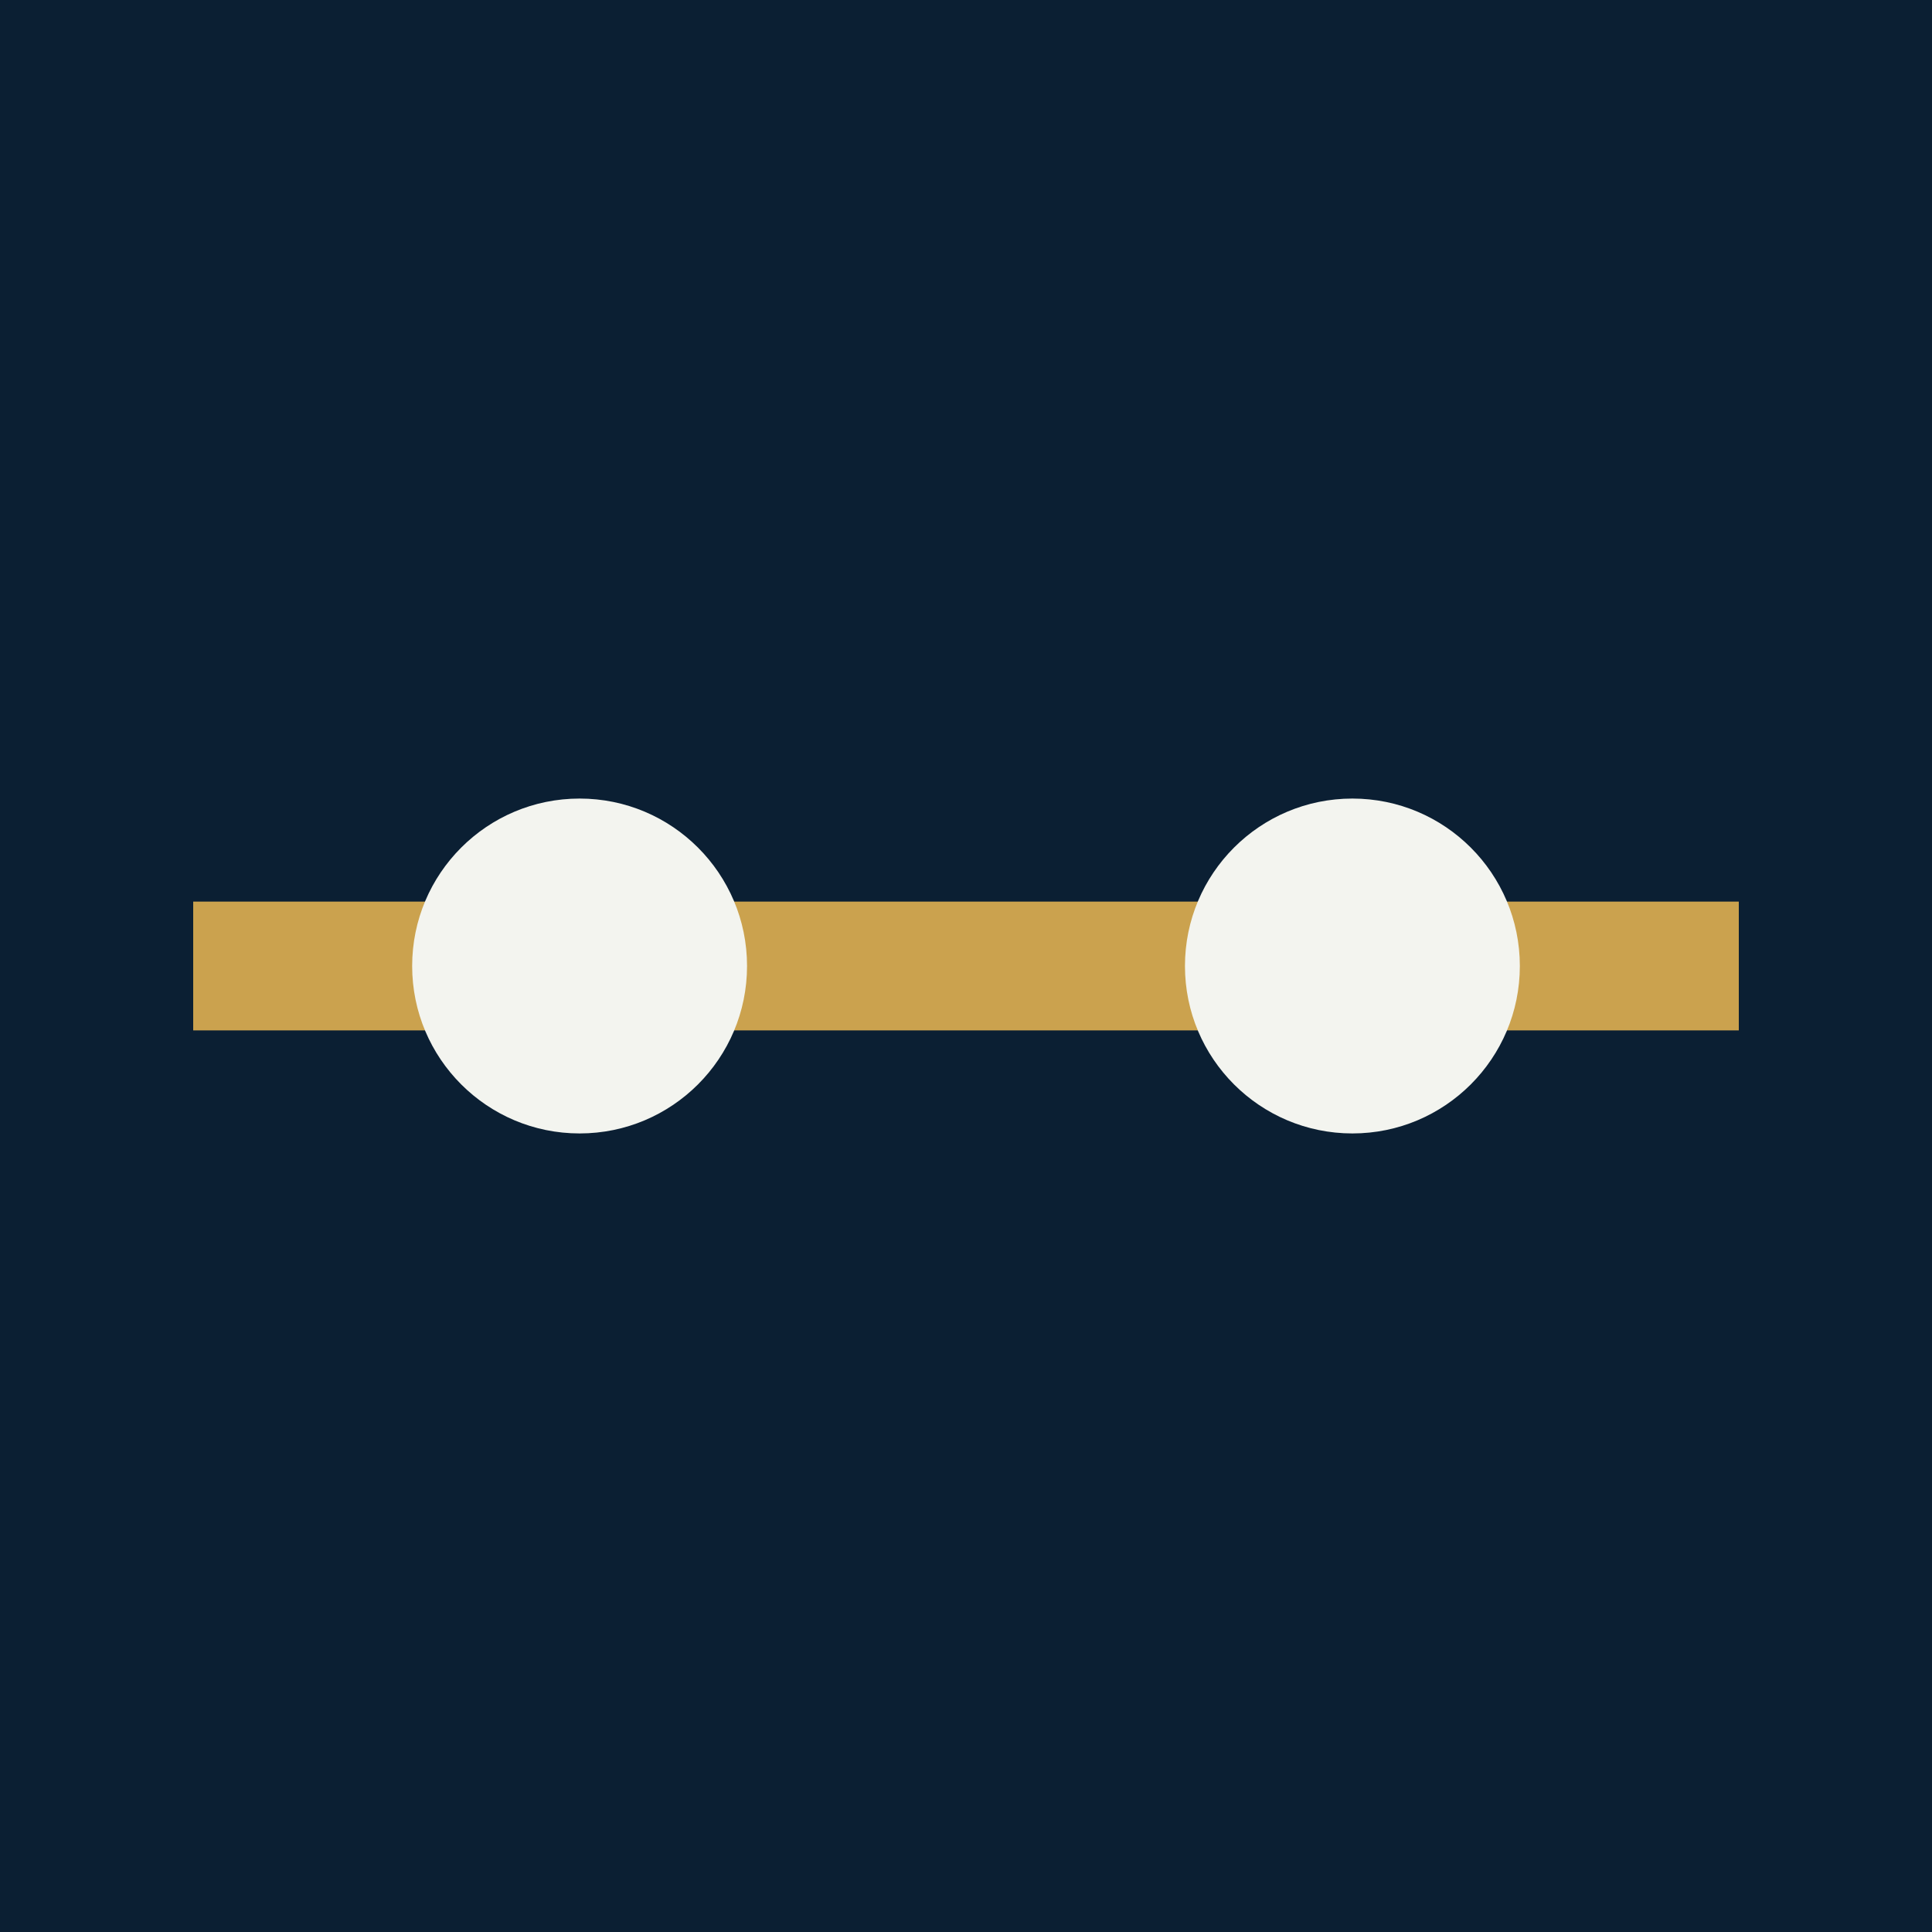
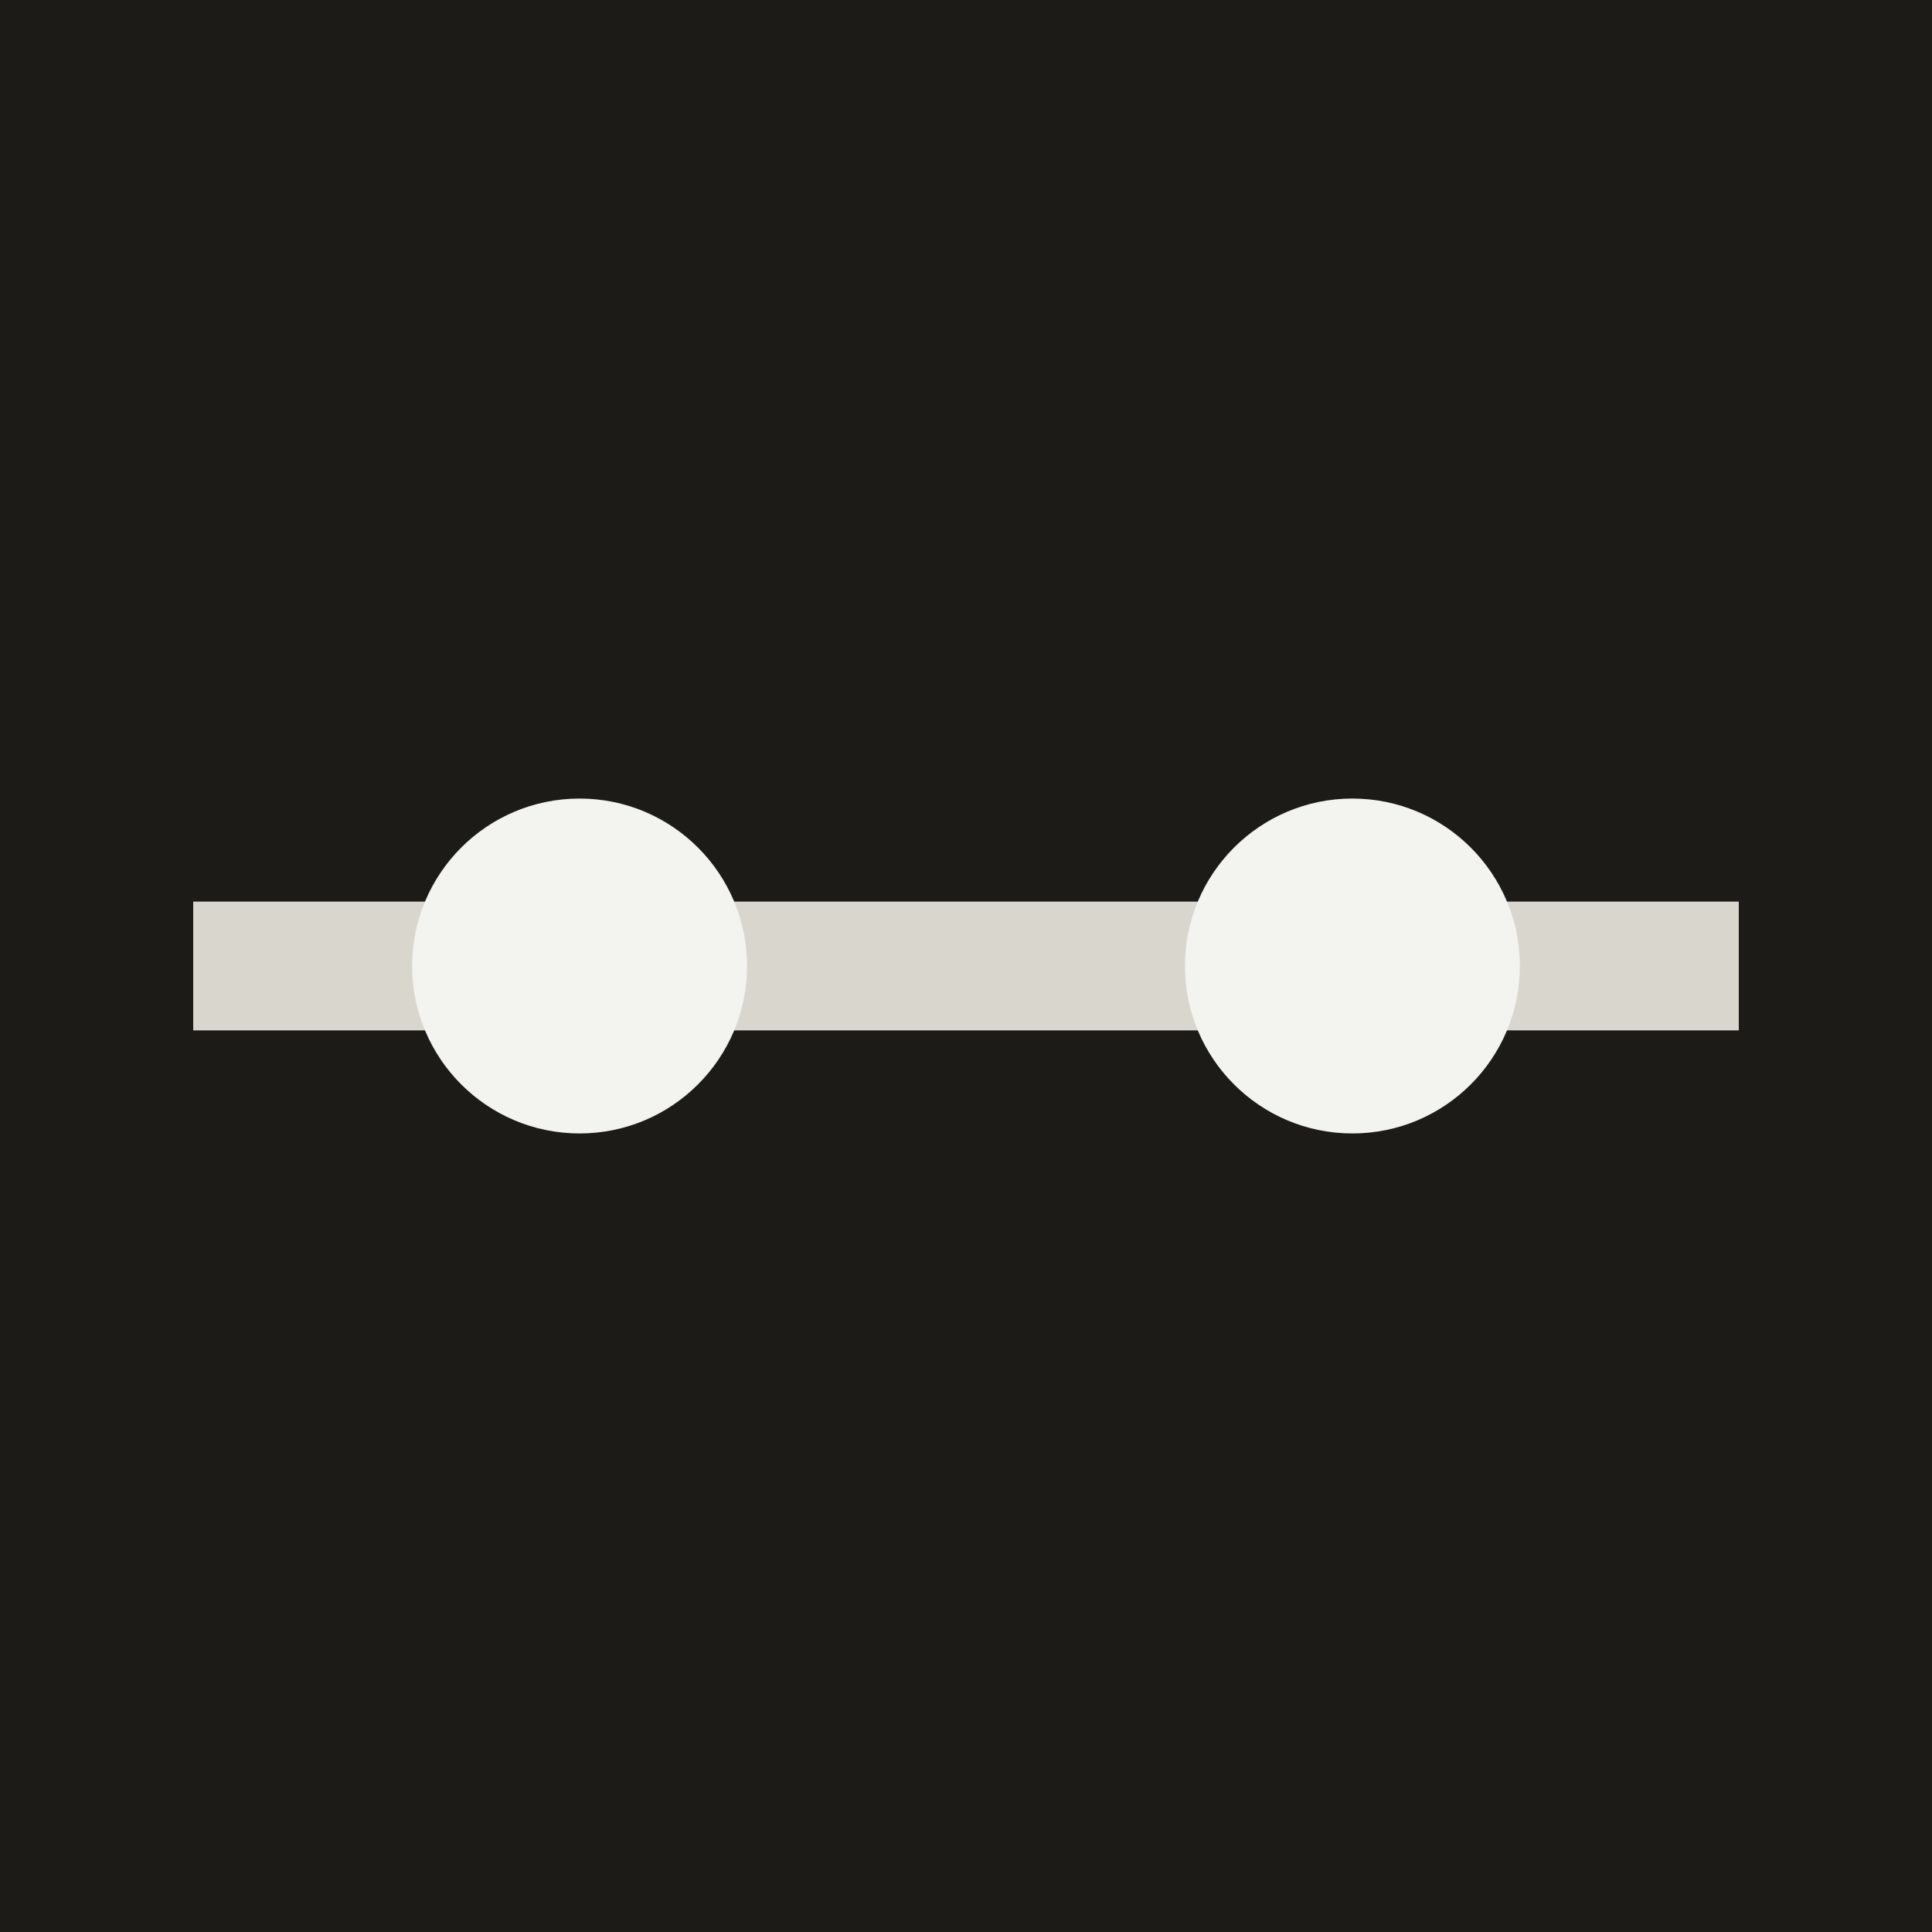
<svg xmlns="http://www.w3.org/2000/svg" viewBox="0 0 30 30">
-   <rect width="30" height="30" fill="#0B1F33" />
-   <line x1="3" y1="15" x2="27" y2="15" stroke="#CBA24E" stroke-width="2" />
+   <rect width="30" height="30" fill="#1C1B18" />
+   <line x1="3" y1="15" x2="27" y2="15" stroke="#D9D6CE" stroke-width="2" />
  <circle cx="9" cy="15" r="2.6" fill="#F3F4EF" />
  <circle cx="21" cy="15" r="2.6" fill="#F3F4EF" />
</svg>
